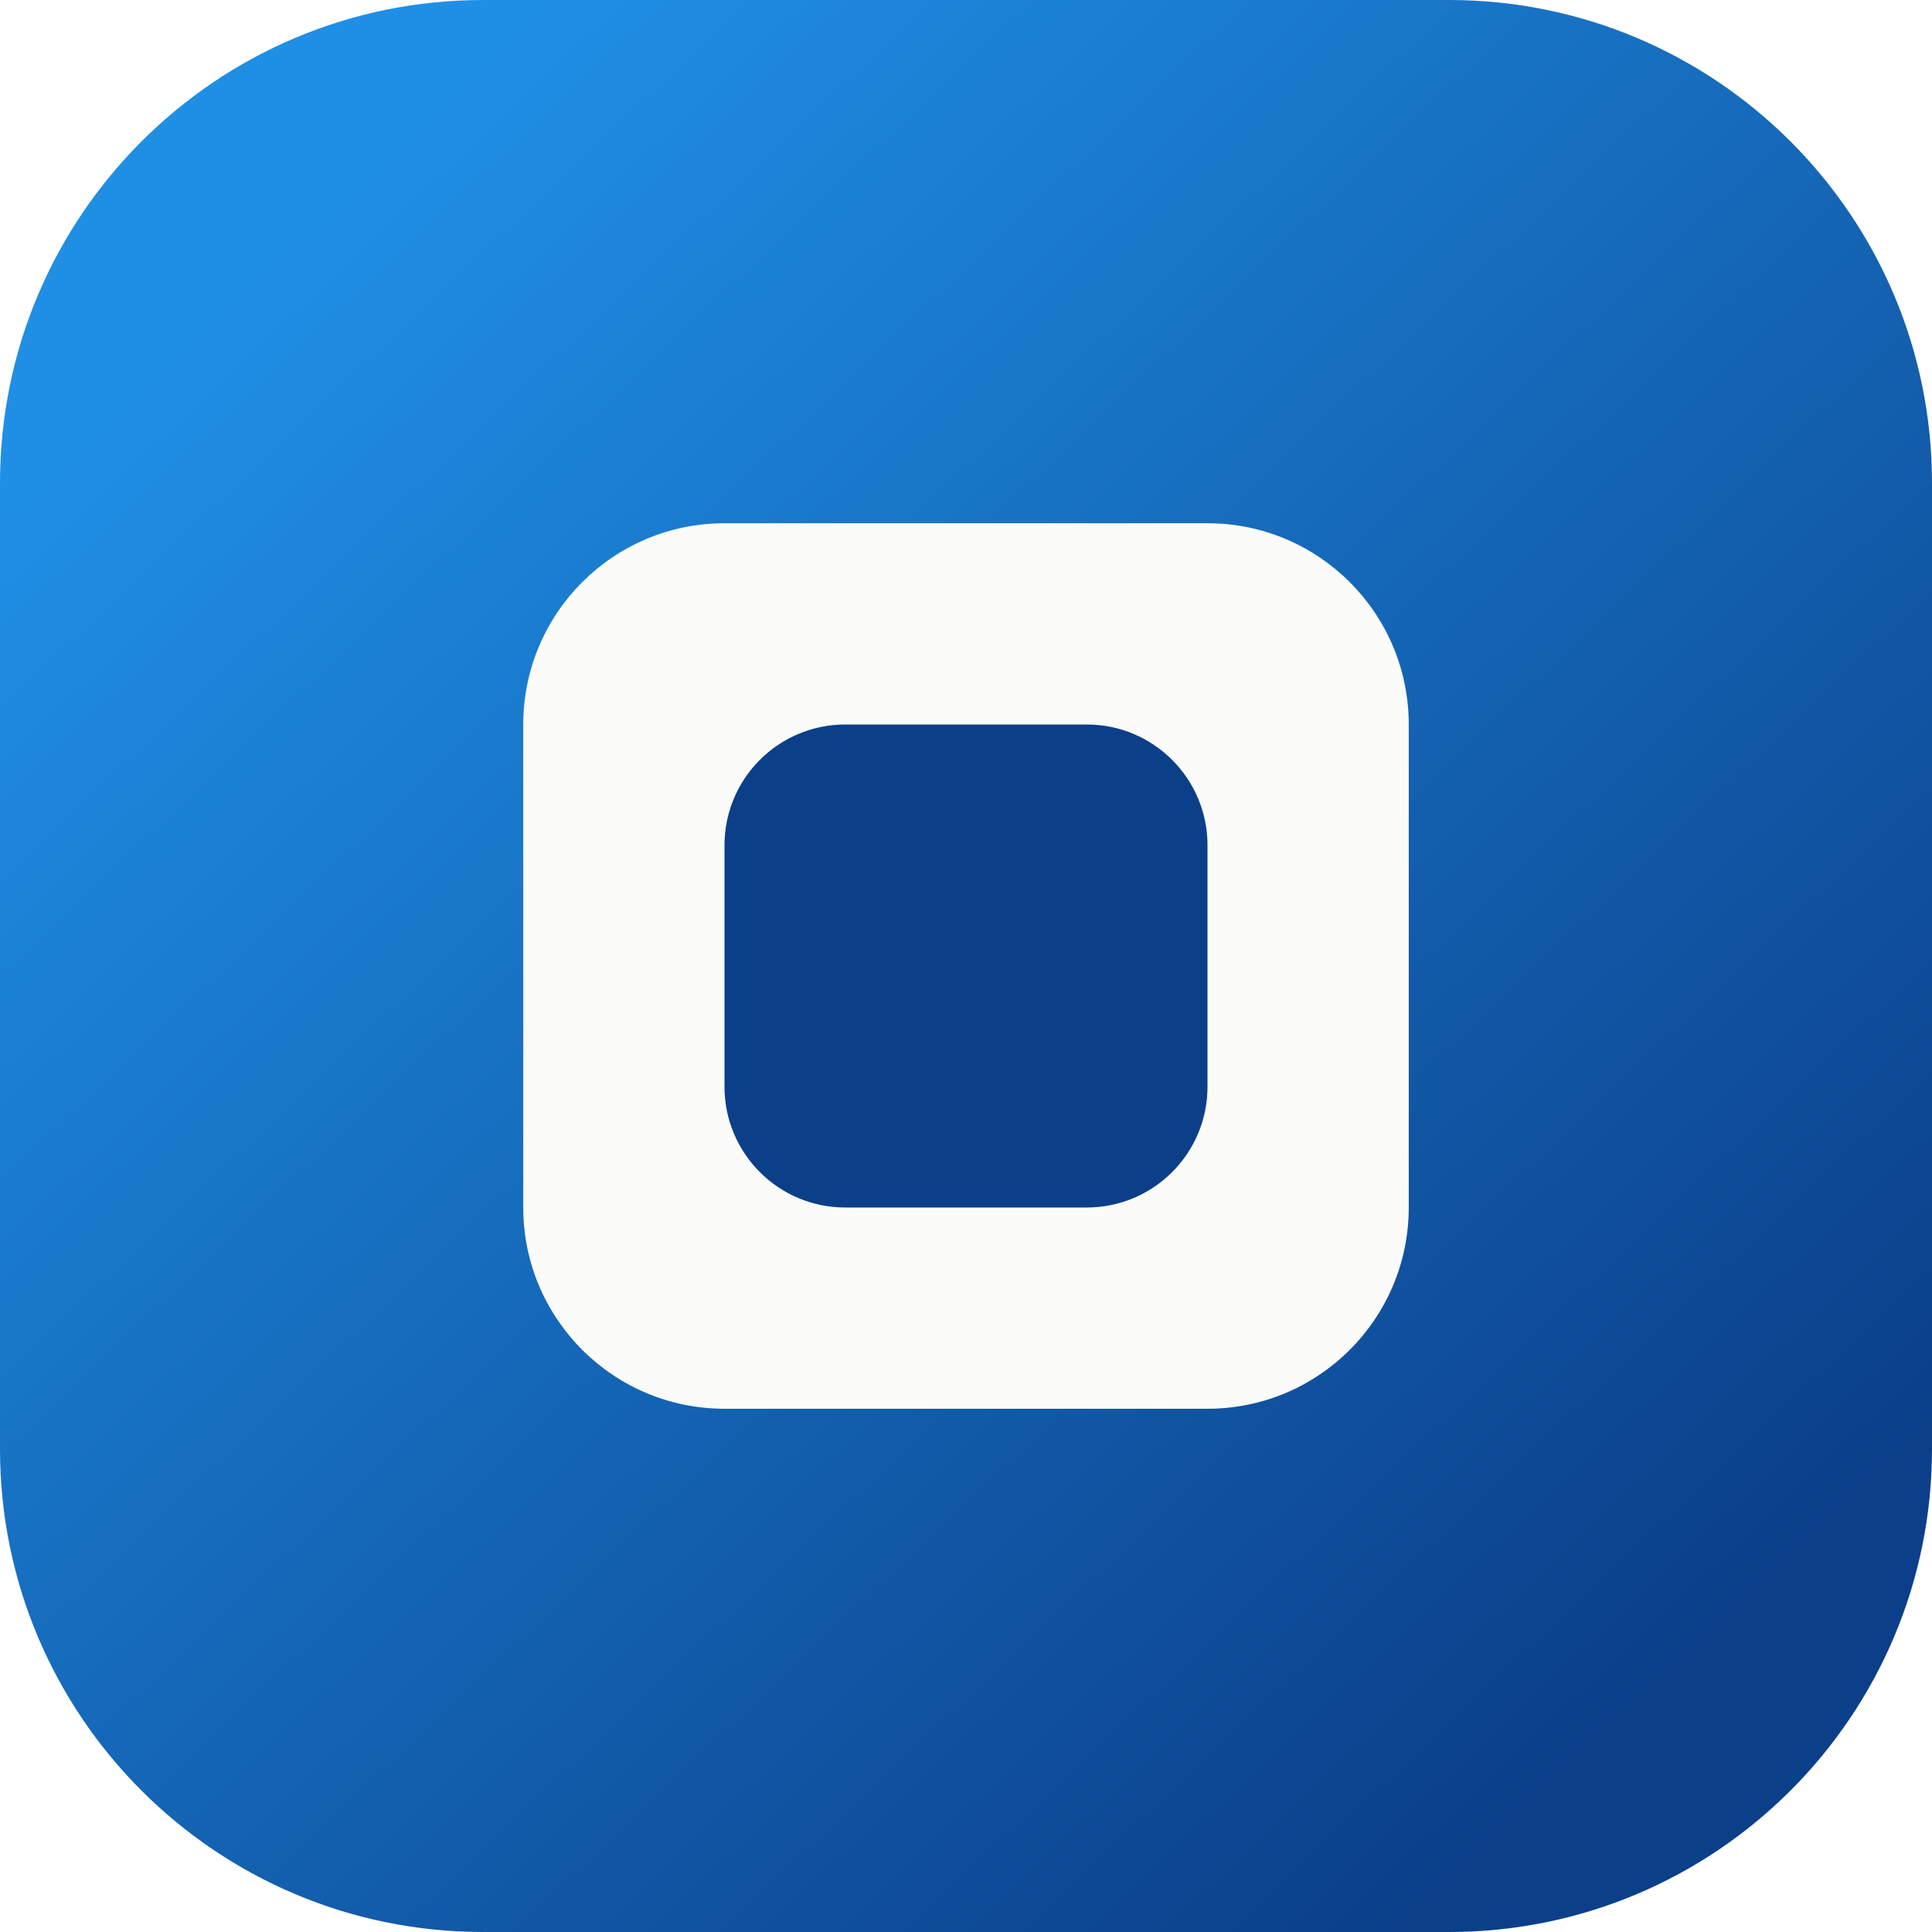
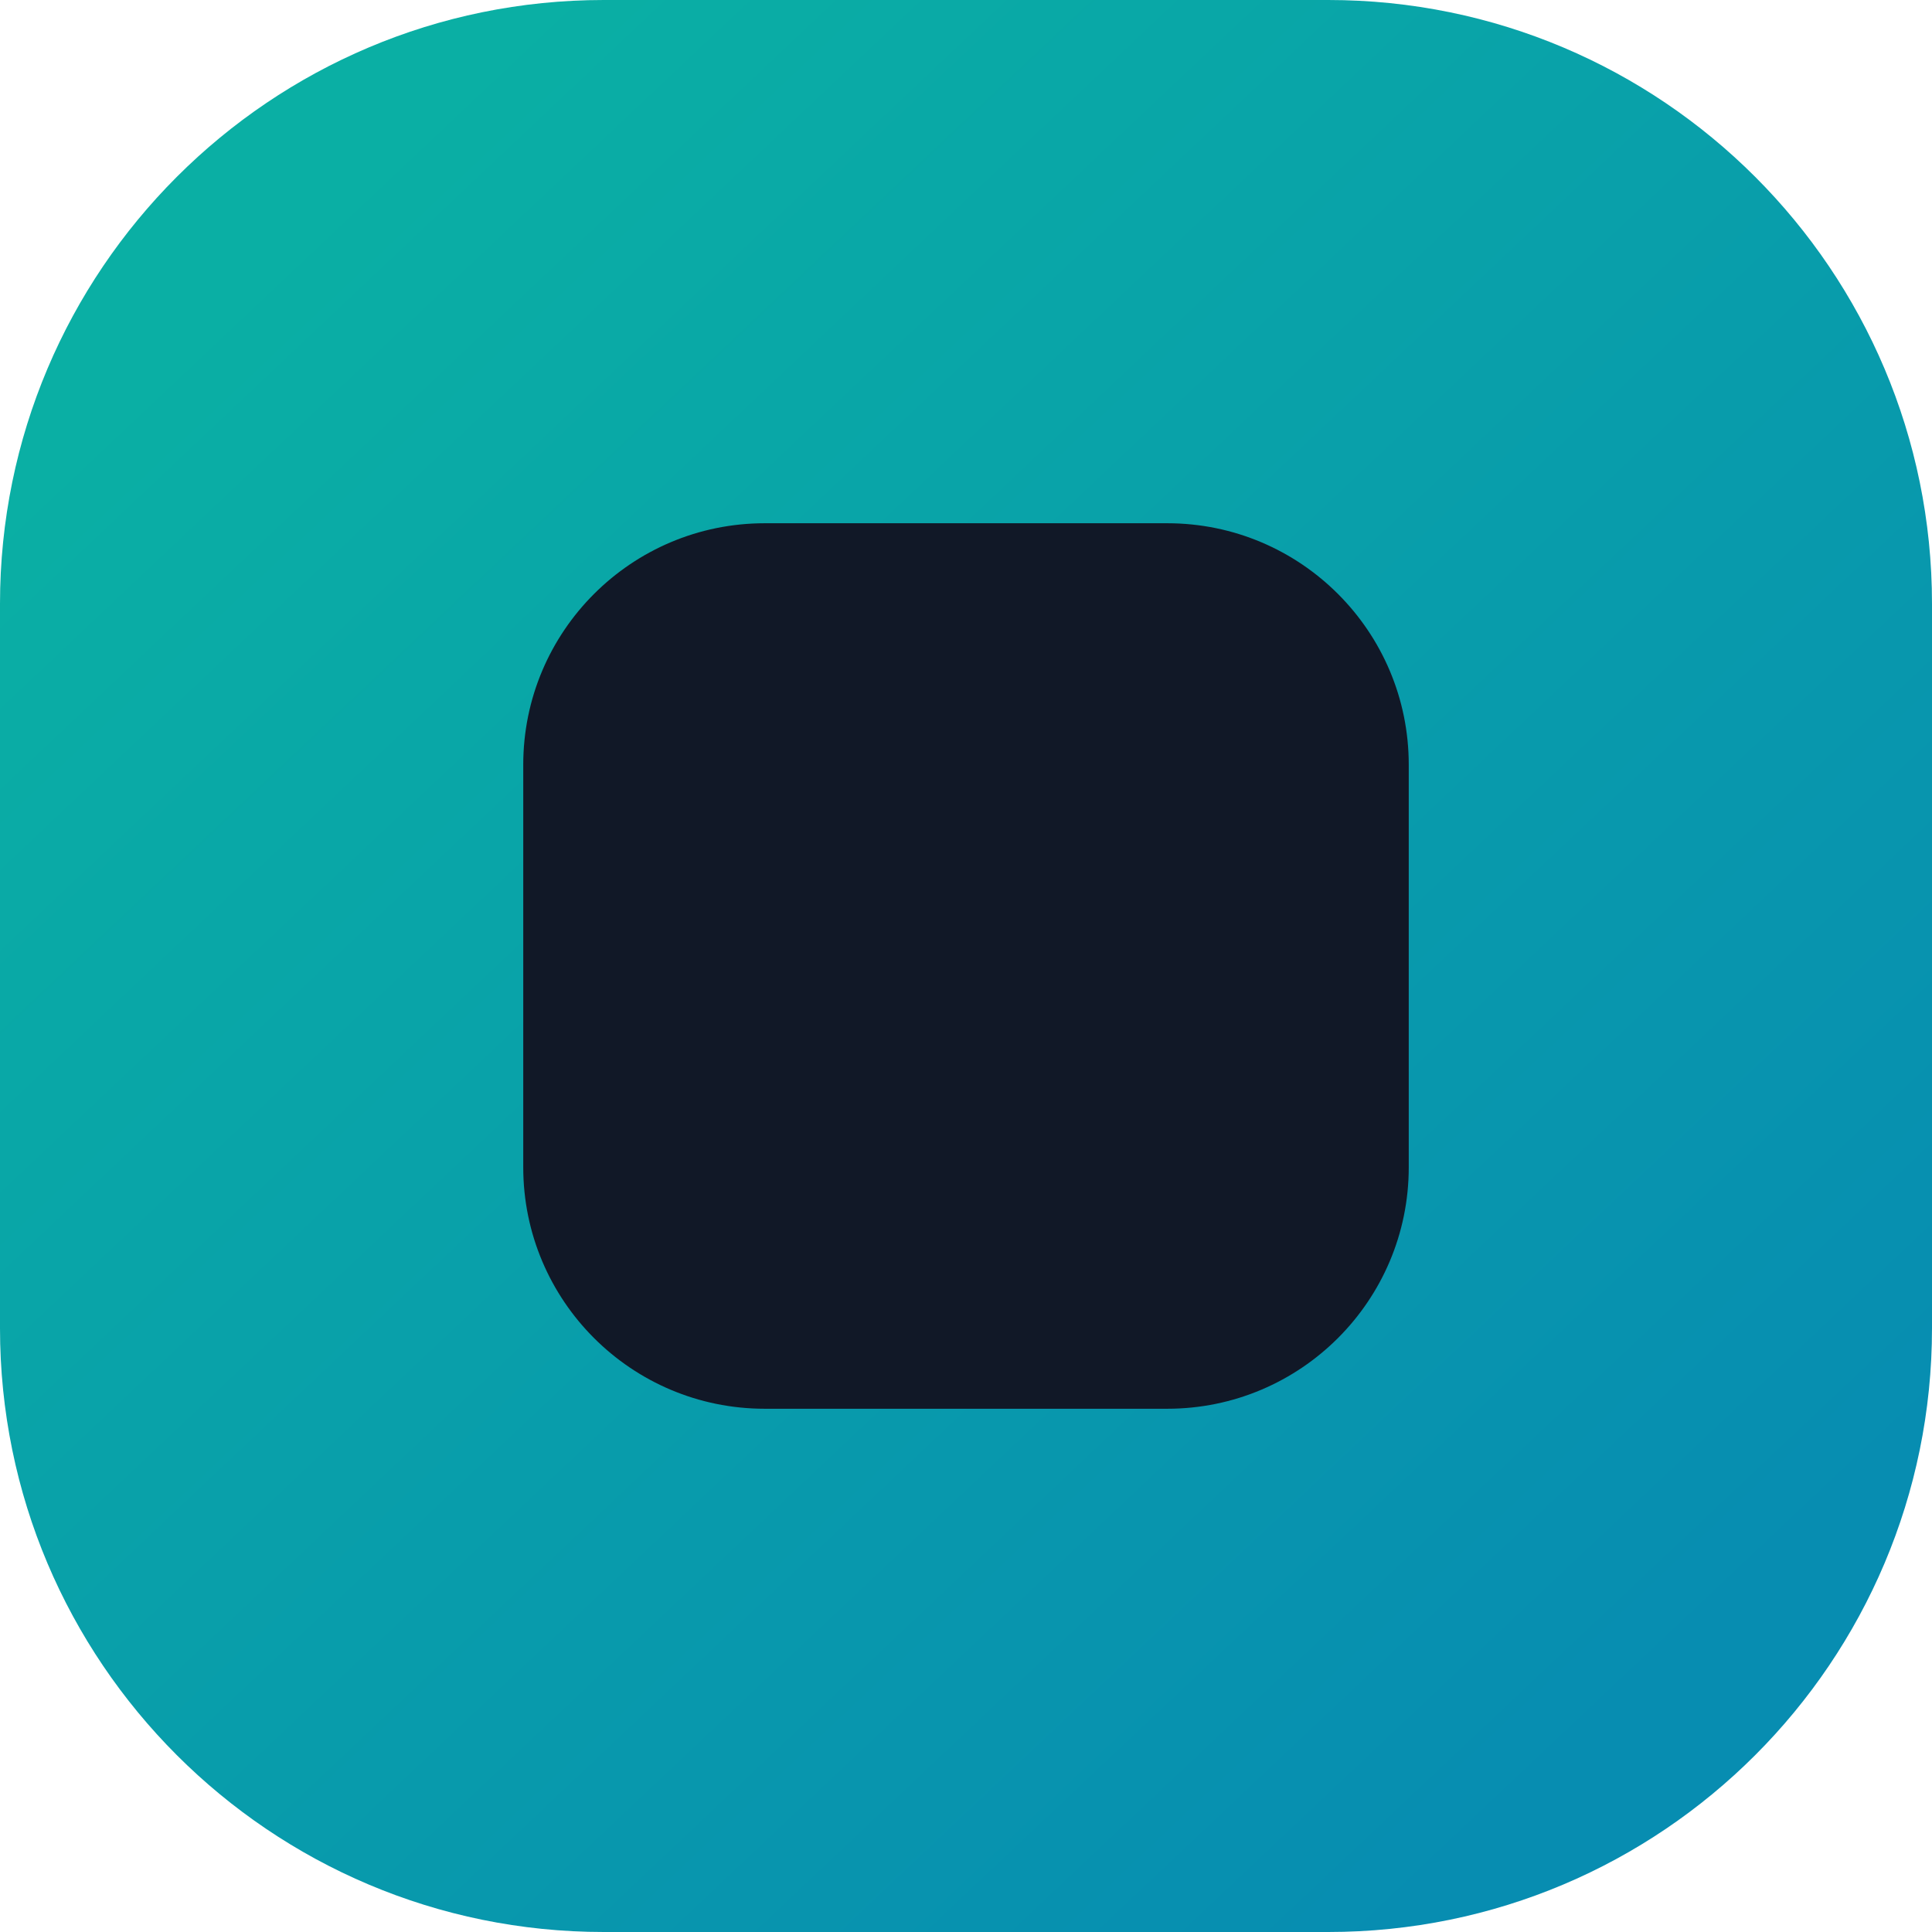
<svg xmlns="http://www.w3.org/2000/svg" viewBox="0 0 48 48" role="img" aria-labelledby="title">
-   <rect width="48" height="48" rx="12" fill="url(#g)" />
-   <rect x="13" y="13" width="22" height="22" rx="5" fill="#fbfcfa" />
-   <rect x="18" y="18" width="12" height="12" rx="3" fill="#0b3f8a" />
+   <rect width="48" height="48" rx="15" fill="url(#g)" />
+   <rect x="13" y="13" width="22" height="22" rx="6" fill="#111827" />
  <defs>
    <linearGradient id="g" x1="7" y1="6" x2="41" y2="42" gradientUnits="userSpaceOnUse">
-       <stop stop-color="#1f8fe5" />
-       <stop offset="1" stop-color="#0b3f8a" />
+       <stop stop-color="#0AAFA4" />
+       <stop offset="1" stop-color="#078DB1" />
    </linearGradient>
  </defs>
</svg>
